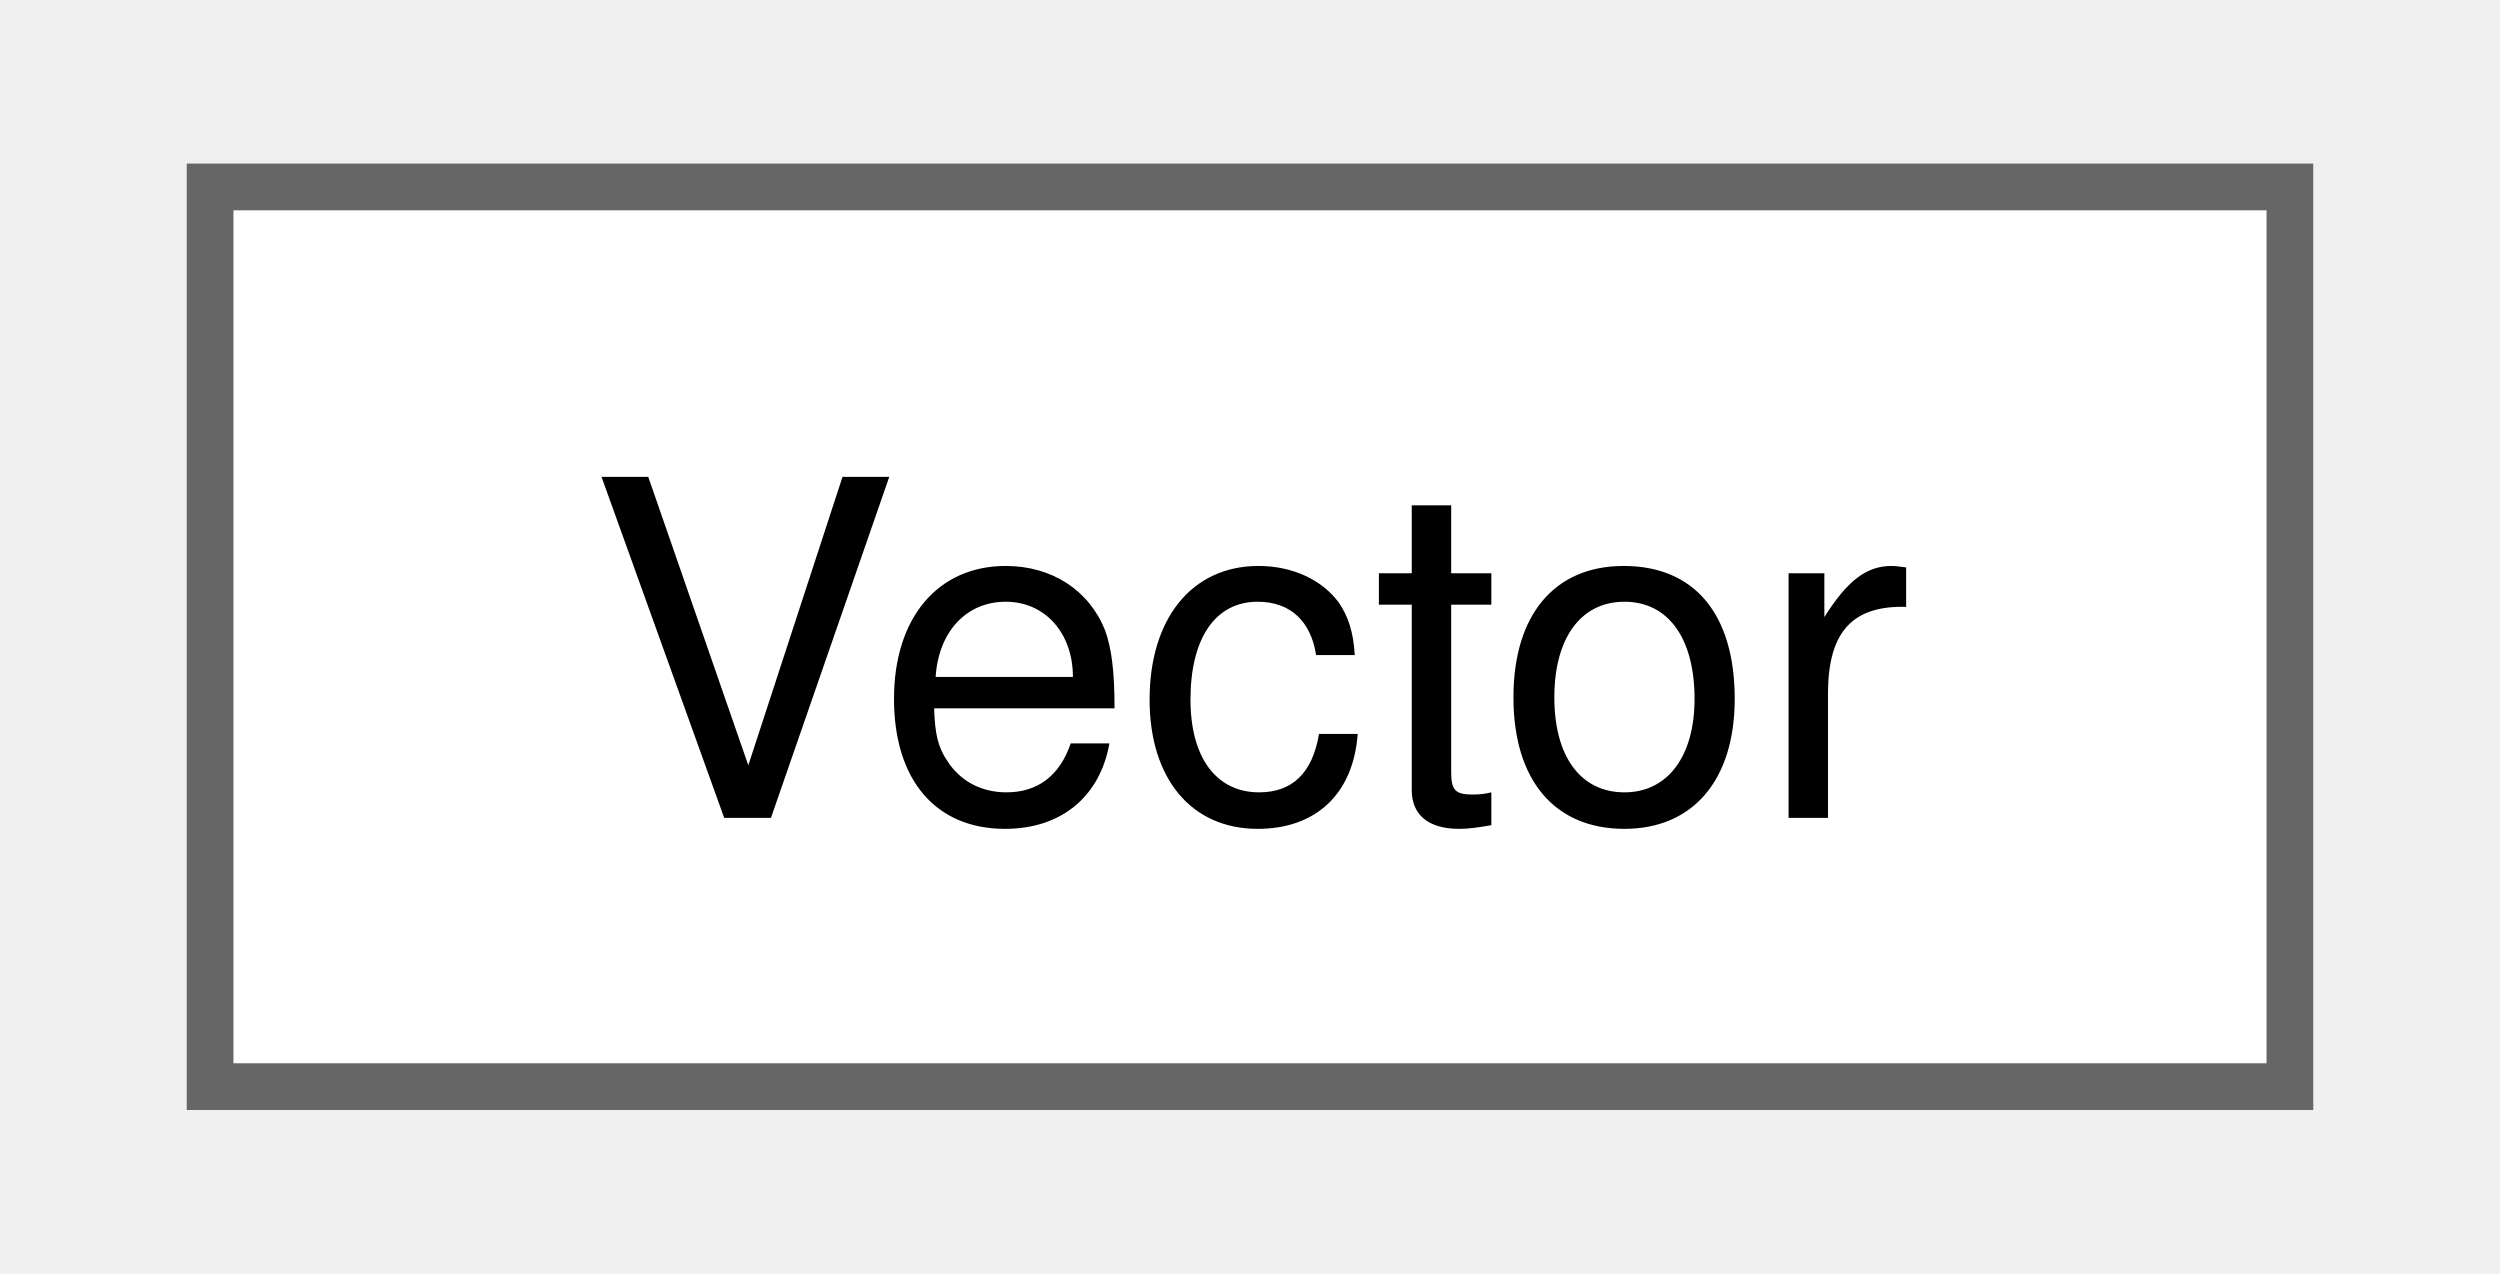
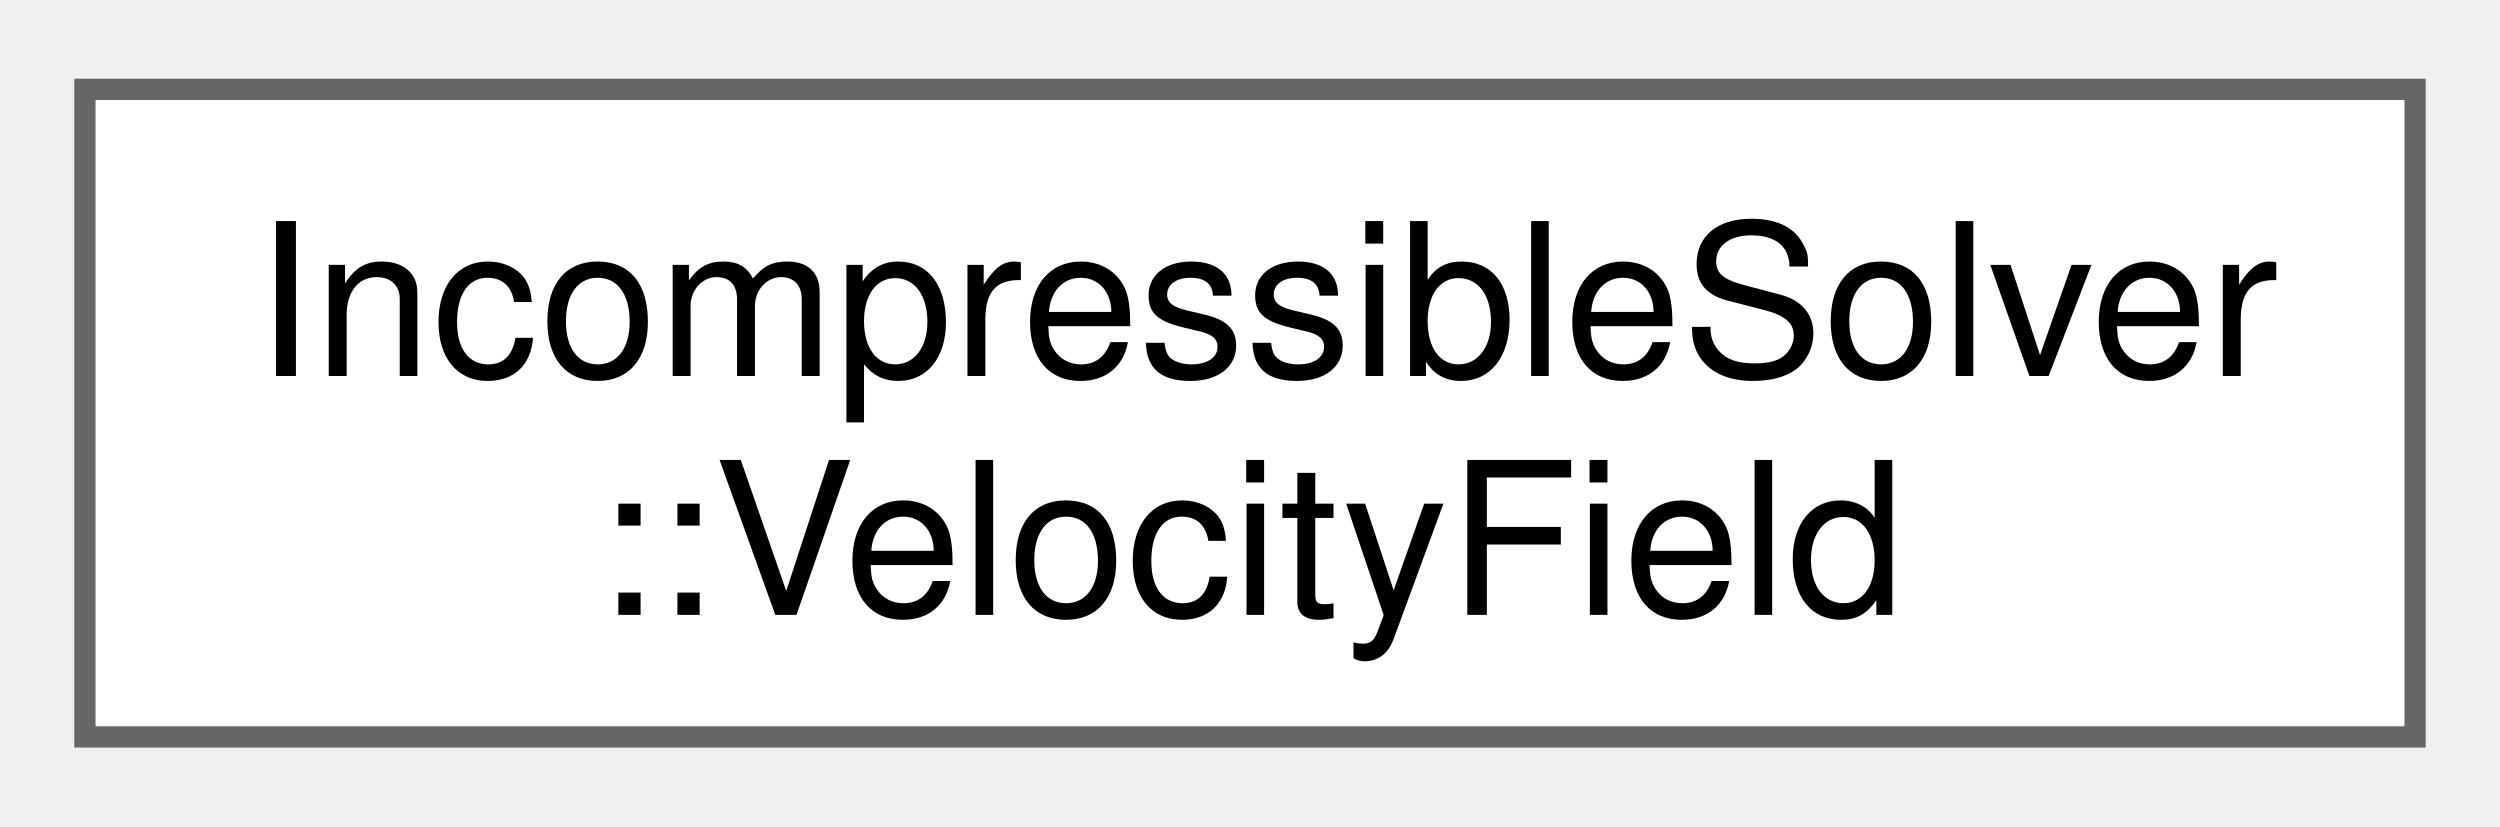
- <svg xmlns="http://www.w3.org/2000/svg" xmlns:xlink="http://www.w3.org/1999/xlink" width="53pt" height="27pt" viewBox="0.00 0.00 52.50 27.25">
-   <g id="graph0" class="graph" transform="scale(1 1) rotate(0) translate(4 23.25)">
+ <svg xmlns="http://www.w3.org/2000/svg" xmlns:xlink="http://www.w3.org/1999/xlink" width="118pt" height="39pt" viewBox="0.00 0.00 117.75 38.50">
+   <g id="graph0" class="graph" transform="scale(1 1) rotate(0) translate(4 34.5)">
    <g id="Node000000" class="node">
      <g id="a_Node000000">
-         <a xlink:href="d5/db2/class_vector.html" target="_top" xlink:title=" ">
-           <polygon fill="white" stroke="#666666" points="44.5,-19.25 0,-19.25 0,0 44.5,0 44.5,-19.25" />
-           <text text-anchor="middle" x="22.25" y="-5.75" font-family="Helvetica,sans-Serif" font-size="10.00">Vector</text>
+         <a xlink:href="de/d40/struct_incompressible_solver_1_1_velocity_field.html" target="_top" xlink:title="Stores velocity components for the incompressible solver.">
+           <polygon fill="white" stroke="#666666" points="109.75,-30.5 0,-30.5 0,0 109.75,0 109.75,-30.5" />
+           <text text-anchor="start" x="8" y="-17" font-family="Helvetica,sans-Serif" font-size="10.00">IncompressibleSolver</text>
+           <text text-anchor="middle" x="54.88" y="-5.75" font-family="Helvetica,sans-Serif" font-size="10.00">::VelocityField</text>
        </a>
      </g>
    </g>
  </g>
</svg>
